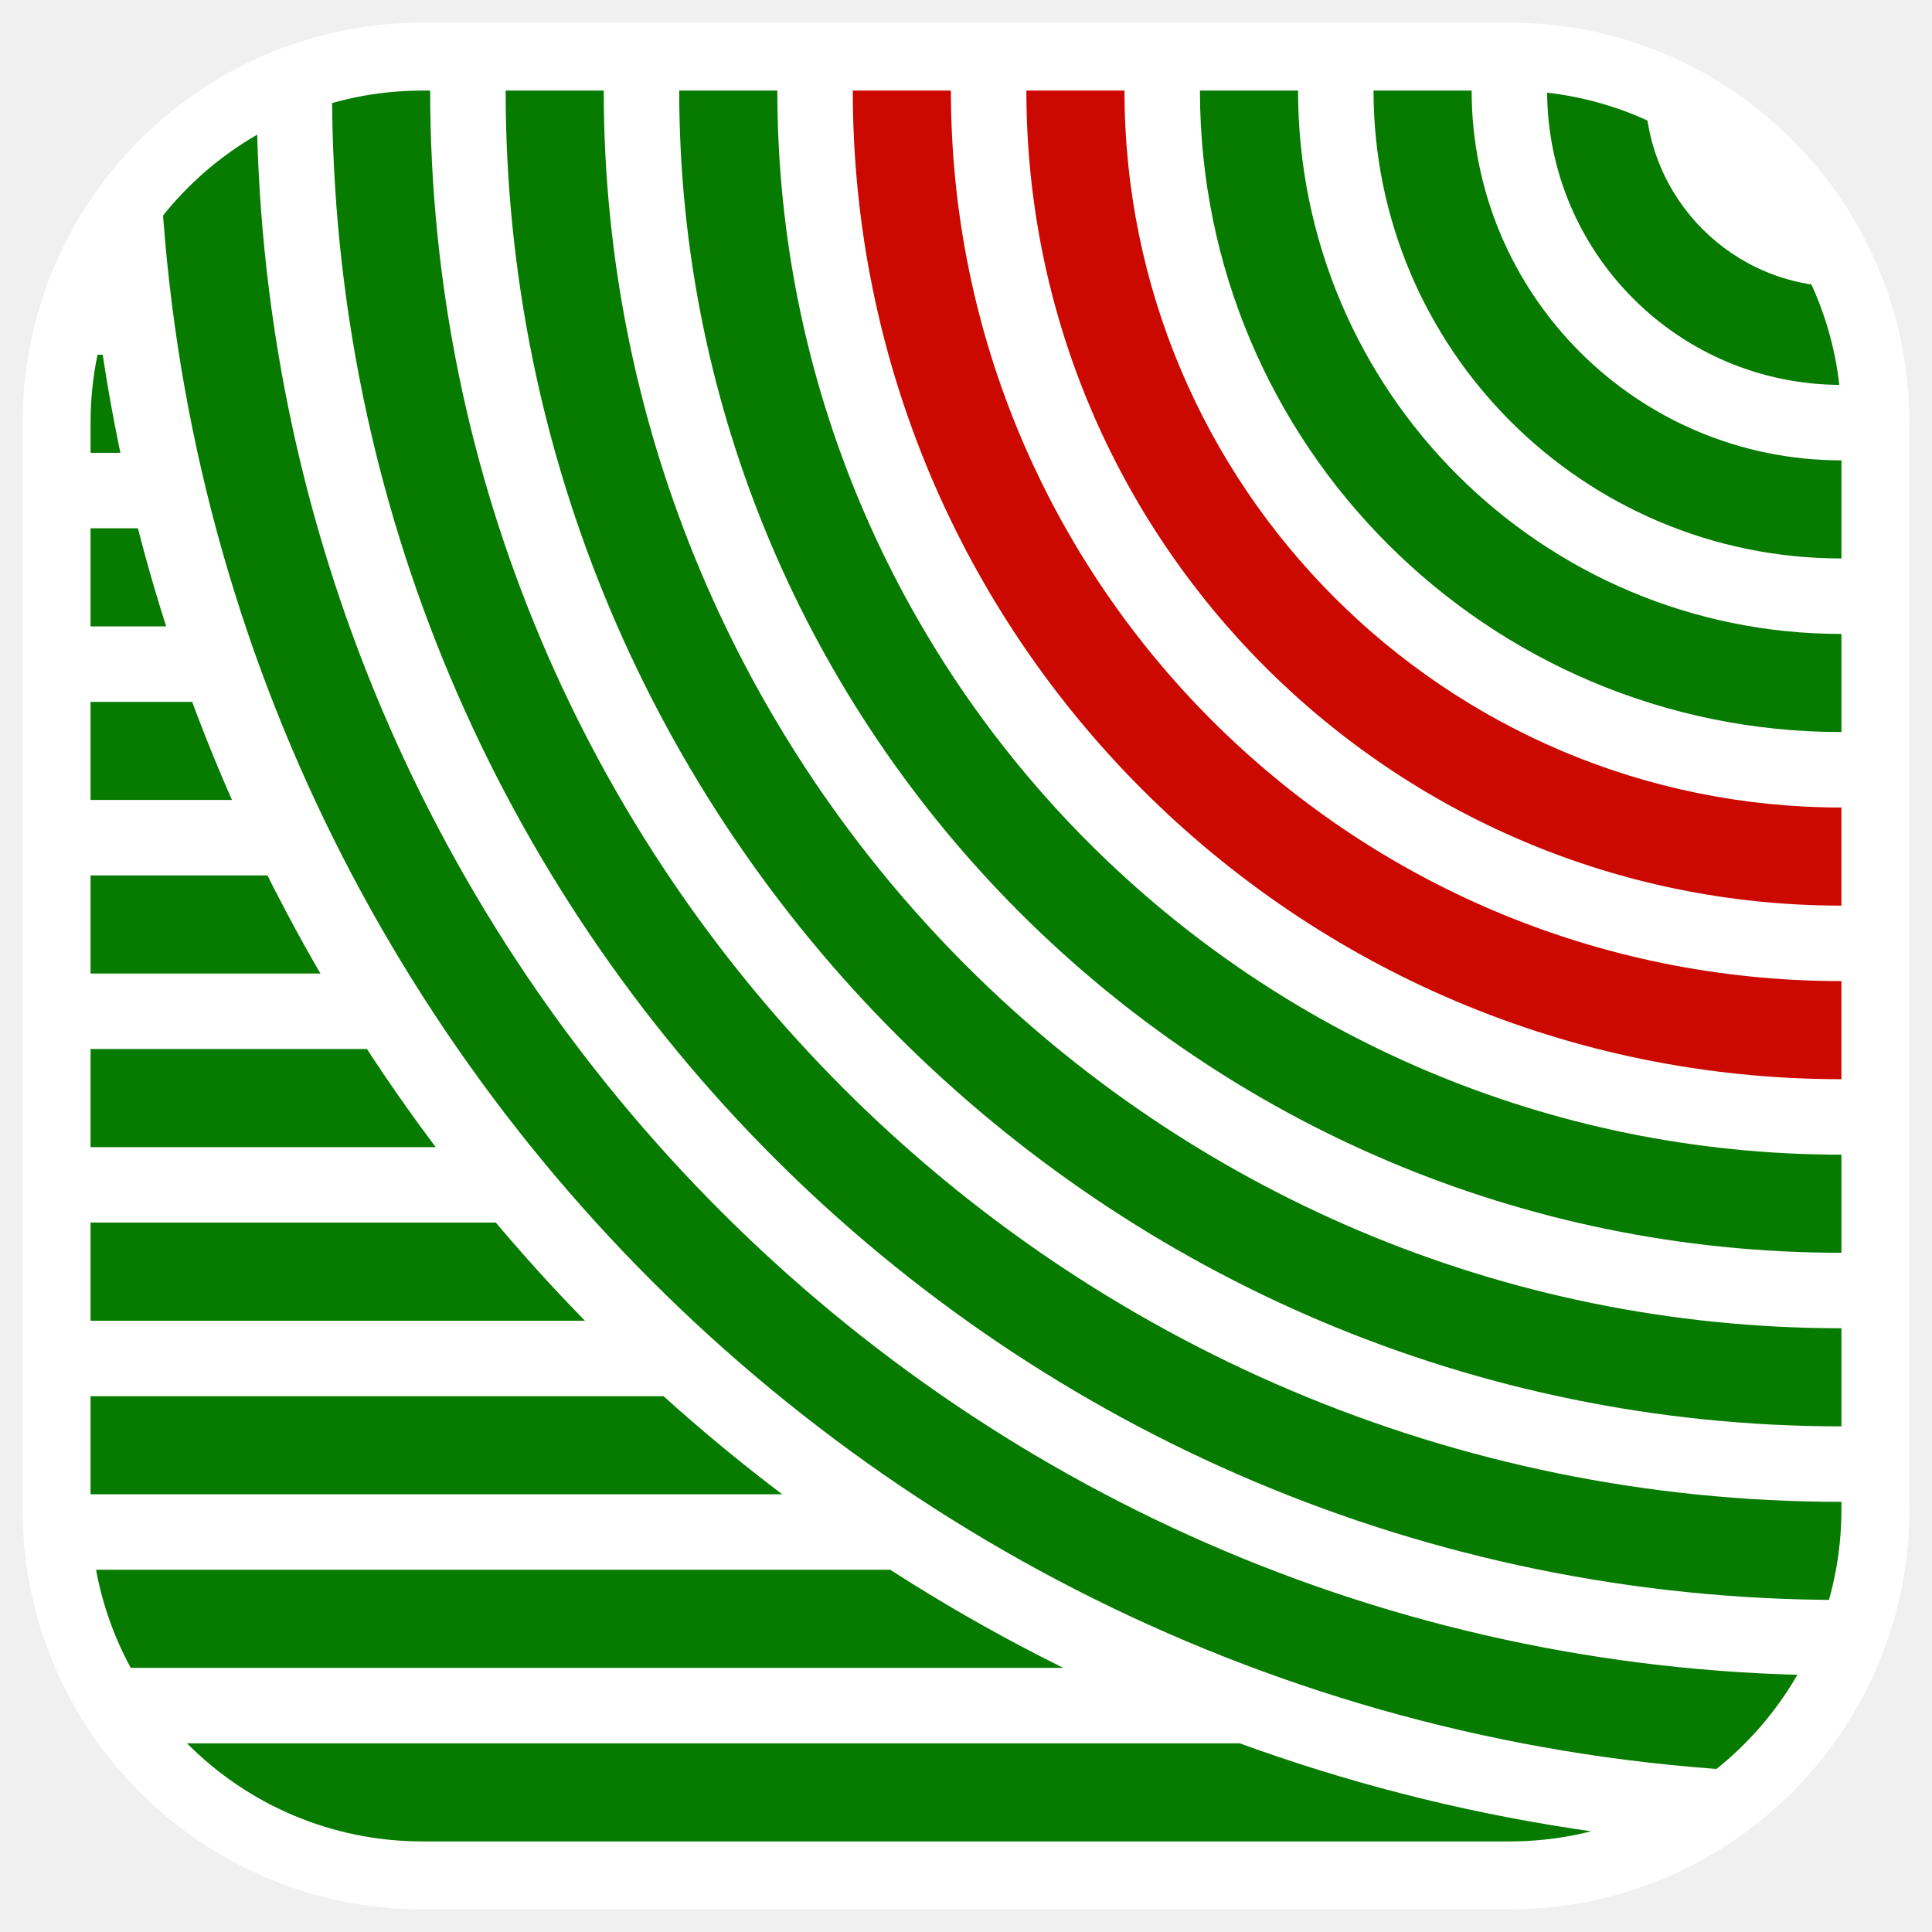
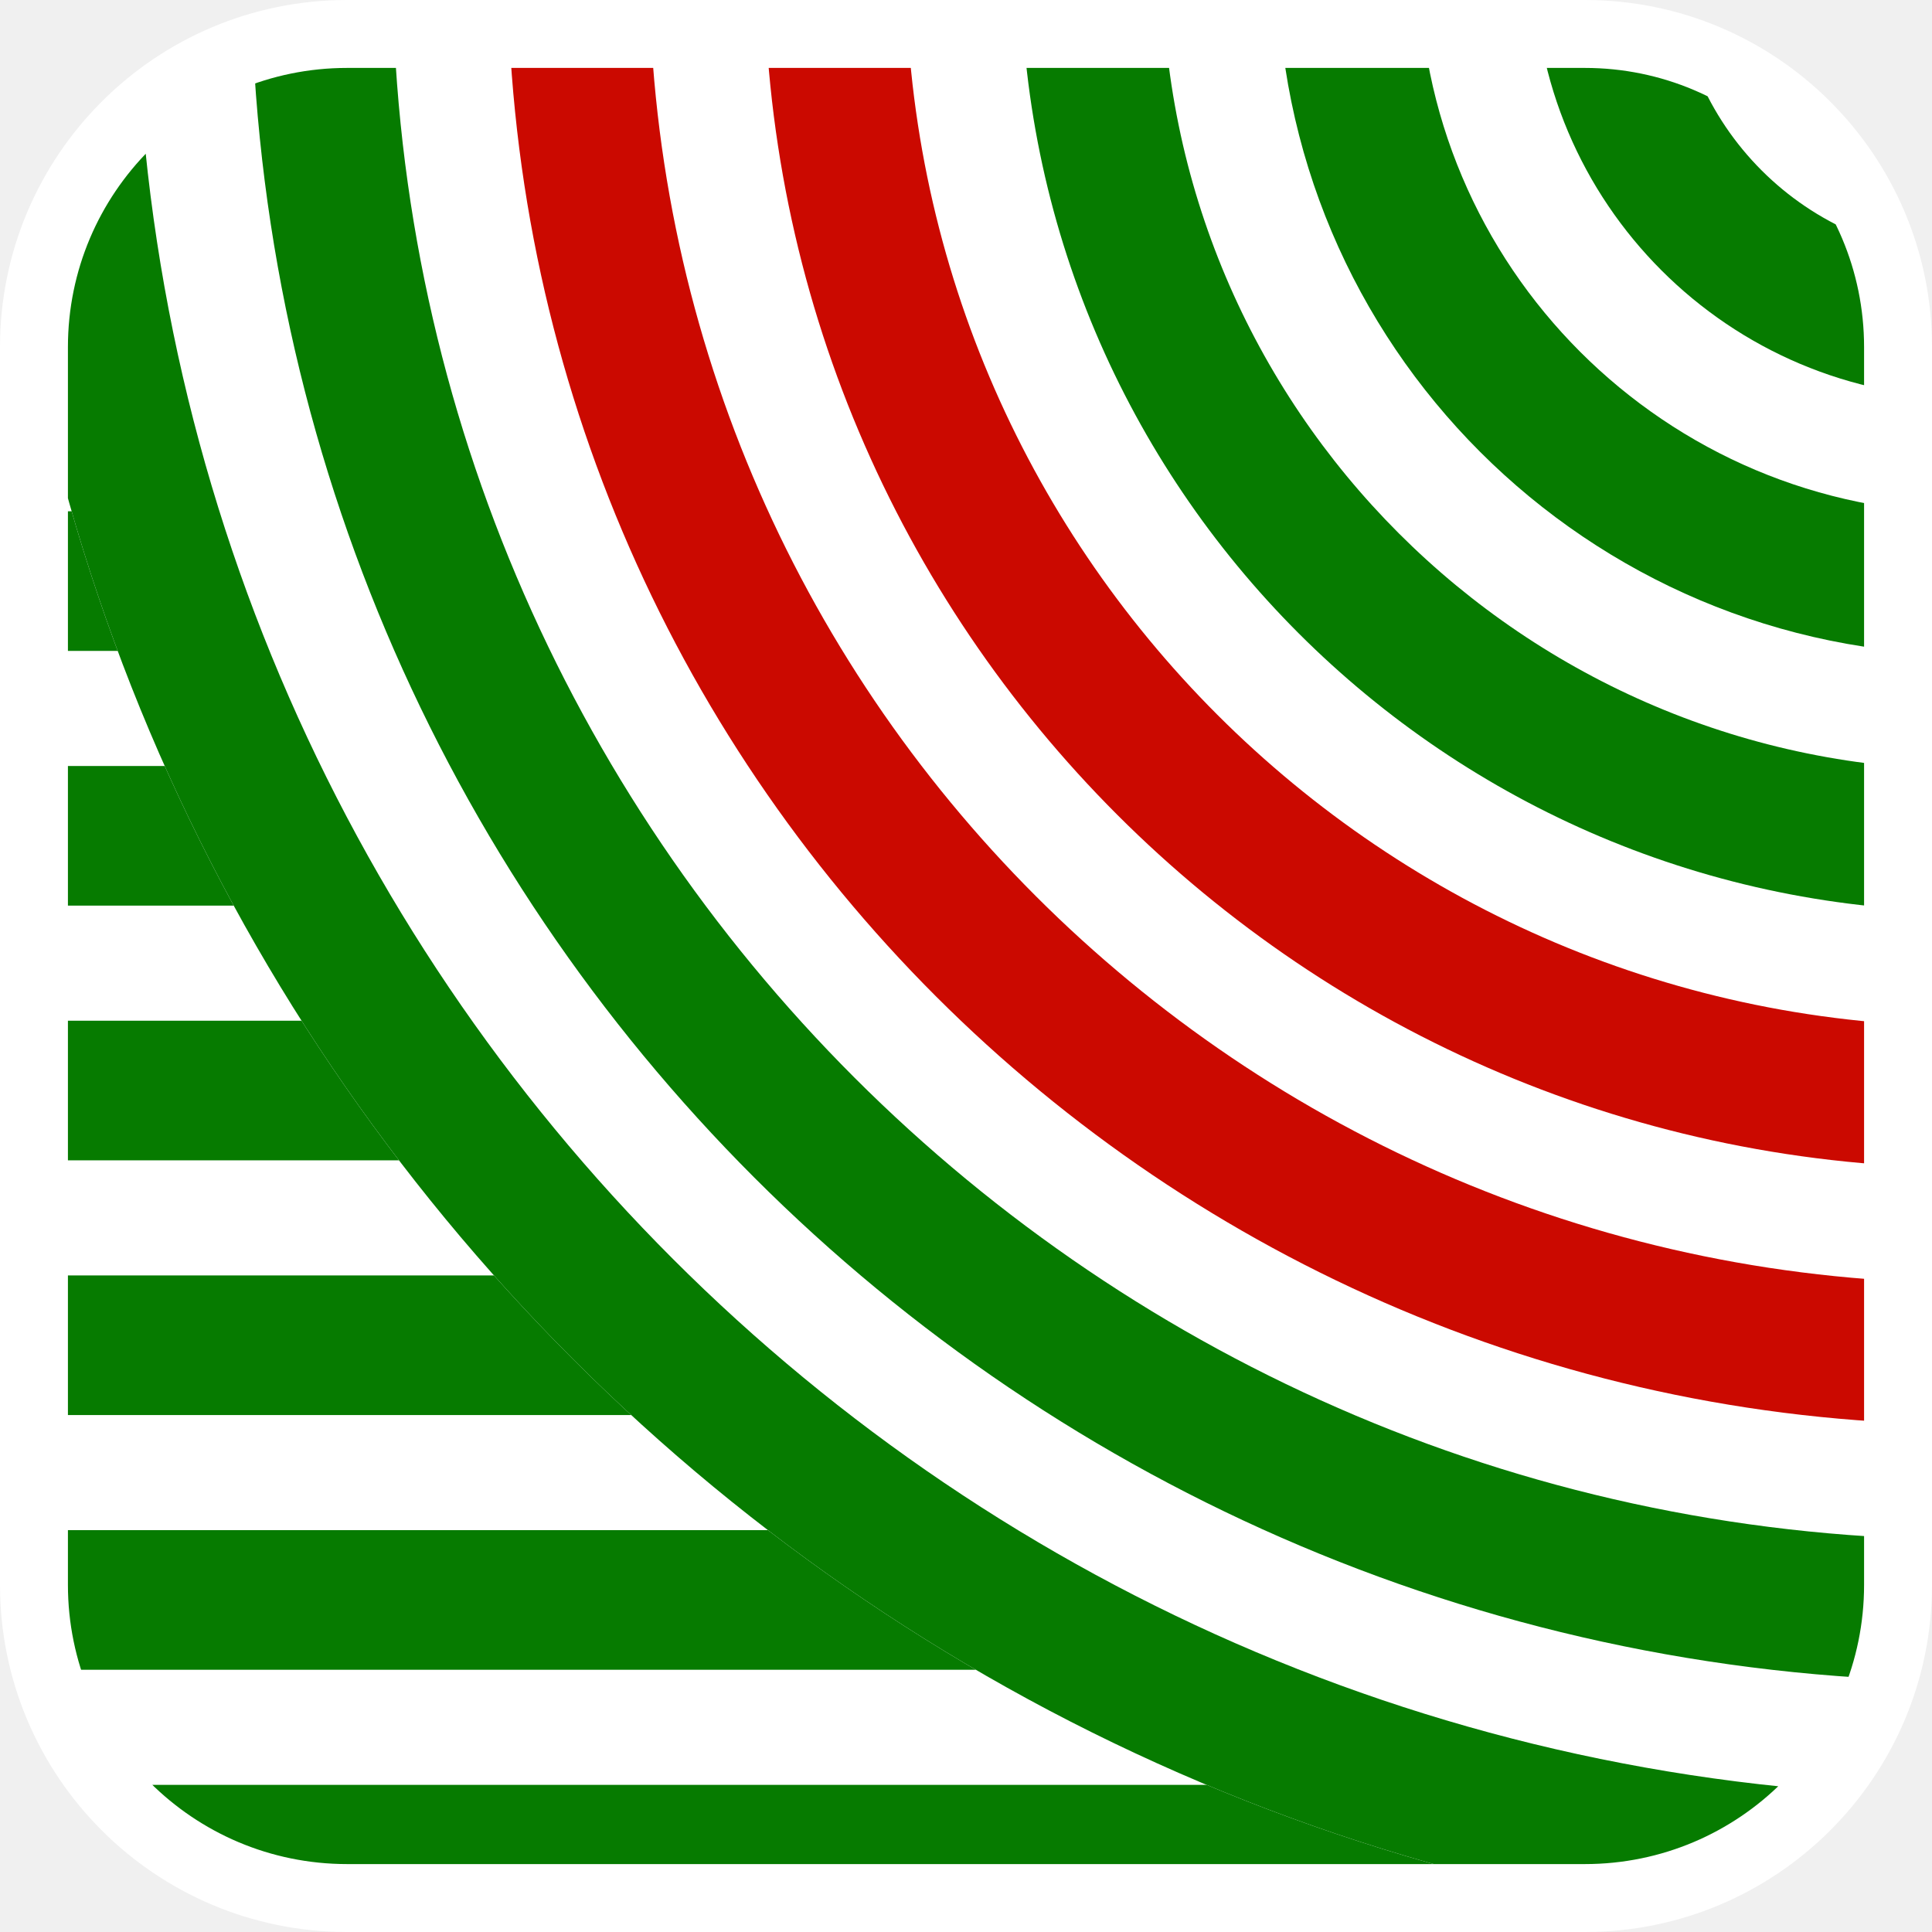
<svg xmlns="http://www.w3.org/2000/svg" viewBox="0 0 256 256" role="img" aria-label="Coinroof">
  <defs>
    <clipPath id="crInner">
-       <rect x="12" y="12" width="232" height="232" rx="44" />
+       <rect x="9" y="9" width="238" height="238" rx="37" />
    </clipPath>
    <clipPath id="crOuter">
-       <path clip-rule="evenodd" d="M0 0 H256 V256 H0 Z M11 12 a233 233 0 1 0 466 0 a233 233 0 1 0 -466 0 Z" />
+       <path clip-rule="evenodd" d="M-64 -64 H320 V320 H-64 Z M-0.75 -5 a261.75 261.75 0 1 0 523.5 0 a261.75 261.75 0 1 0 -523.5 0 Z" />
    </clipPath>
  </defs>
-   <rect x="3" y="3" width="250" height="250" rx="53" fill="#FFFFFF" />
+   <rect width="256" height="256" rx="46" fill="#FFFFFF" />
  <g clip-path="url(#crInner)">
-     <path fill="#067B00" fill-rule="evenodd" d="M205 12 a39 39 0 1 0 78 0 a39 39 0 1 0 -78 0 Z M218 12 a26 26 0 1 0 52 0 a26 26 0 1 0 -52 0 Z" />
-     <path fill="#067B00" fill-rule="evenodd" d="M182 12 a62 62 0 1 0 124 0 a62 62 0 1 0 -124 0 Z M195 12 a49 49 0 1 0 98 0 a49 49 0 1 0 -98 0 Z" />
-     <path fill="#067B00" fill-rule="evenodd" d="M159 12 a85 85 0 1 0 170 0 a85 85 0 1 0 -170 0 Z M172 12 a72 72 0 1 0 144 0 a72 72 0 1 0 -144 0 Z" />
-     <path fill="#CB0900" fill-rule="evenodd" d="M136 12 a108 108 0 1 0 216 0 a108 108 0 1 0 -216 0 Z M149 12 a95 95 0 1 0 190 0 a95 95 0 1 0 -190 0 Z" />
-     <path fill="#CB0900" fill-rule="evenodd" d="M113 12 a131 131 0 1 0 262 0 a131 131 0 1 0 -262 0 Z M126 12 a118 118 0 1 0 236 0 a118 118 0 1 0 -236 0 Z" />
-     <path fill="#067B00" fill-rule="evenodd" d="M90 12 a154 154 0 1 0 308 0 a154 154 0 1 0 -308 0 Z M103 12 a141 141 0 1 0 282 0 a141 141 0 1 0 -282 0 Z" />
-     <path fill="#067B00" fill-rule="evenodd" d="M67 12 a177 177 0 1 0 354 0 a177 177 0 1 0 -354 0 Z M80 12 a164 164 0 1 0 328 0 a164 164 0 1 0 -328 0 Z" />
-     <path fill="#067B00" fill-rule="evenodd" d="M44 12 a200 200 0 1 0 400 0 a200 200 0 1 0 -400 0 Z M57 12 a187 187 0 1 0 374 0 a187 187 0 1 0 -374 0 Z" />
-     <path fill="#067B00" fill-rule="evenodd" d="M21 12 a223 223 0 1 0 446 0 a223 223 0 1 0 -446 0 Z M34 12 a210 210 0 1 0 420 0 a210 210 0 1 0 -420 0 Z" />
+     <path fill="#067B00" fill-rule="evenodd" d="M203.25 -5 a57.75 57.75 0 1 0 115.5 0 a57.75 57.75 0 1 0 -115.5 0 Z M222 -5 a39 39 0 1 0 78 0 a39 39 0 1 0 -78 0 Z" />
+     <path fill="#067B00" fill-rule="evenodd" d="M169.25 -5 a91.75 91.75 0 1 0 183.5 0 a91.75 91.75 0 1 0 -183.5 0 Z M188.0 -5 a73.0 73.0 0 1 0 146.0 0 a73.0 73.0 0 1 0 -146.0 0 Z" />
+     <path fill="#067B00" fill-rule="evenodd" d="M135.25 -5 a125.75 125.75 0 1 0 251.5 0 a125.75 125.75 0 1 0 -251.5 0 Z M154.0 -5 a107.0 107.0 0 1 0 214.0 0 a107.0 107.0 0 1 0 -214.0 0 Z" />
+     <path fill="#CB0900" fill-rule="evenodd" d="M101.25 -5 a159.75 159.75 0 1 0 319.5 0 a159.75 159.75 0 1 0 -319.5 0 Z M120.0 -5 a141.0 141.0 0 1 0 282.0 0 a141.0 141.0 0 1 0 -282.0 0 Z" />
+     <path fill="#CB0900" fill-rule="evenodd" d="M67.25 -5 a193.75 193.75 0 1 0 387.5 0 a193.75 193.75 0 1 0 -387.5 0 Z M86.0 -5 a175.0 175.0 0 1 0 350.0 0 a175.0 175.0 0 1 0 -350.0 0 Z" />
+     <path fill="#067B00" fill-rule="evenodd" d="M33.25 -5 a227.75 227.75 0 1 0 455.5 0 a227.75 227.75 0 1 0 -455.5 0 Z M52.0 -5 a209.0 209.0 0 1 0 418.0 0 a209.0 209.0 0 1 0 -418.0 0 Z" />
+     <path fill="#067B00" fill-rule="evenodd" d="M-0.75 -5 a261.75 261.75 0 1 0 523.5 0 a261.75 261.75 0 1 0 -523.5 0 Z M18.0 -5 a243.0 243.0 0 1 0 486.0 0 a243.0 243.0 0 1 0 -486.0 0 Z" />
    <g clip-path="url(#crOuter)">
-       <rect x="0" y="231" width="256" height="13" fill="#067B00" />
-       <rect x="0" y="208" width="256" height="13" fill="#067B00" />
-       <rect x="0" y="185" width="256" height="13" fill="#067B00" />
-       <rect x="0" y="162" width="256" height="13" fill="#067B00" />
-       <rect x="0" y="139" width="256" height="13" fill="#067B00" />
-       <rect x="0" y="116" width="256" height="13" fill="#067B00" />
-       <rect x="0" y="93" width="256" height="13" fill="#067B00" />
-       <rect x="0" y="70" width="256" height="13" fill="#067B00" />
-       <rect x="0" y="47" width="256" height="13" fill="#067B00" />
-       <rect x="0" y="24" width="256" height="13" fill="#067B00" />
+       <rect x="0" y="-33.50" width="256" height="18.5" fill="#067B00" />
+       <rect x="0" y="0.25" width="256" height="18.5" fill="#067B00" />
+       <rect x="0" y="34.00" width="256" height="18.5" fill="#067B00" />
+       <rect x="0" y="67.75" width="256" height="18.5" fill="#067B00" />
+       <rect x="0" y="101.50" width="256" height="18.5" fill="#067B00" />
+       <rect x="0" y="135.25" width="256" height="18.5" fill="#067B00" />
+       <rect x="0" y="169.00" width="256" height="18.5" fill="#067B00" />
+       <rect x="0" y="202.75" width="256" height="18.5" fill="#067B00" />
+       <rect x="0" y="236.50" width="256" height="18.5" fill="#067B00" />
    </g>
  </g>
</svg>
